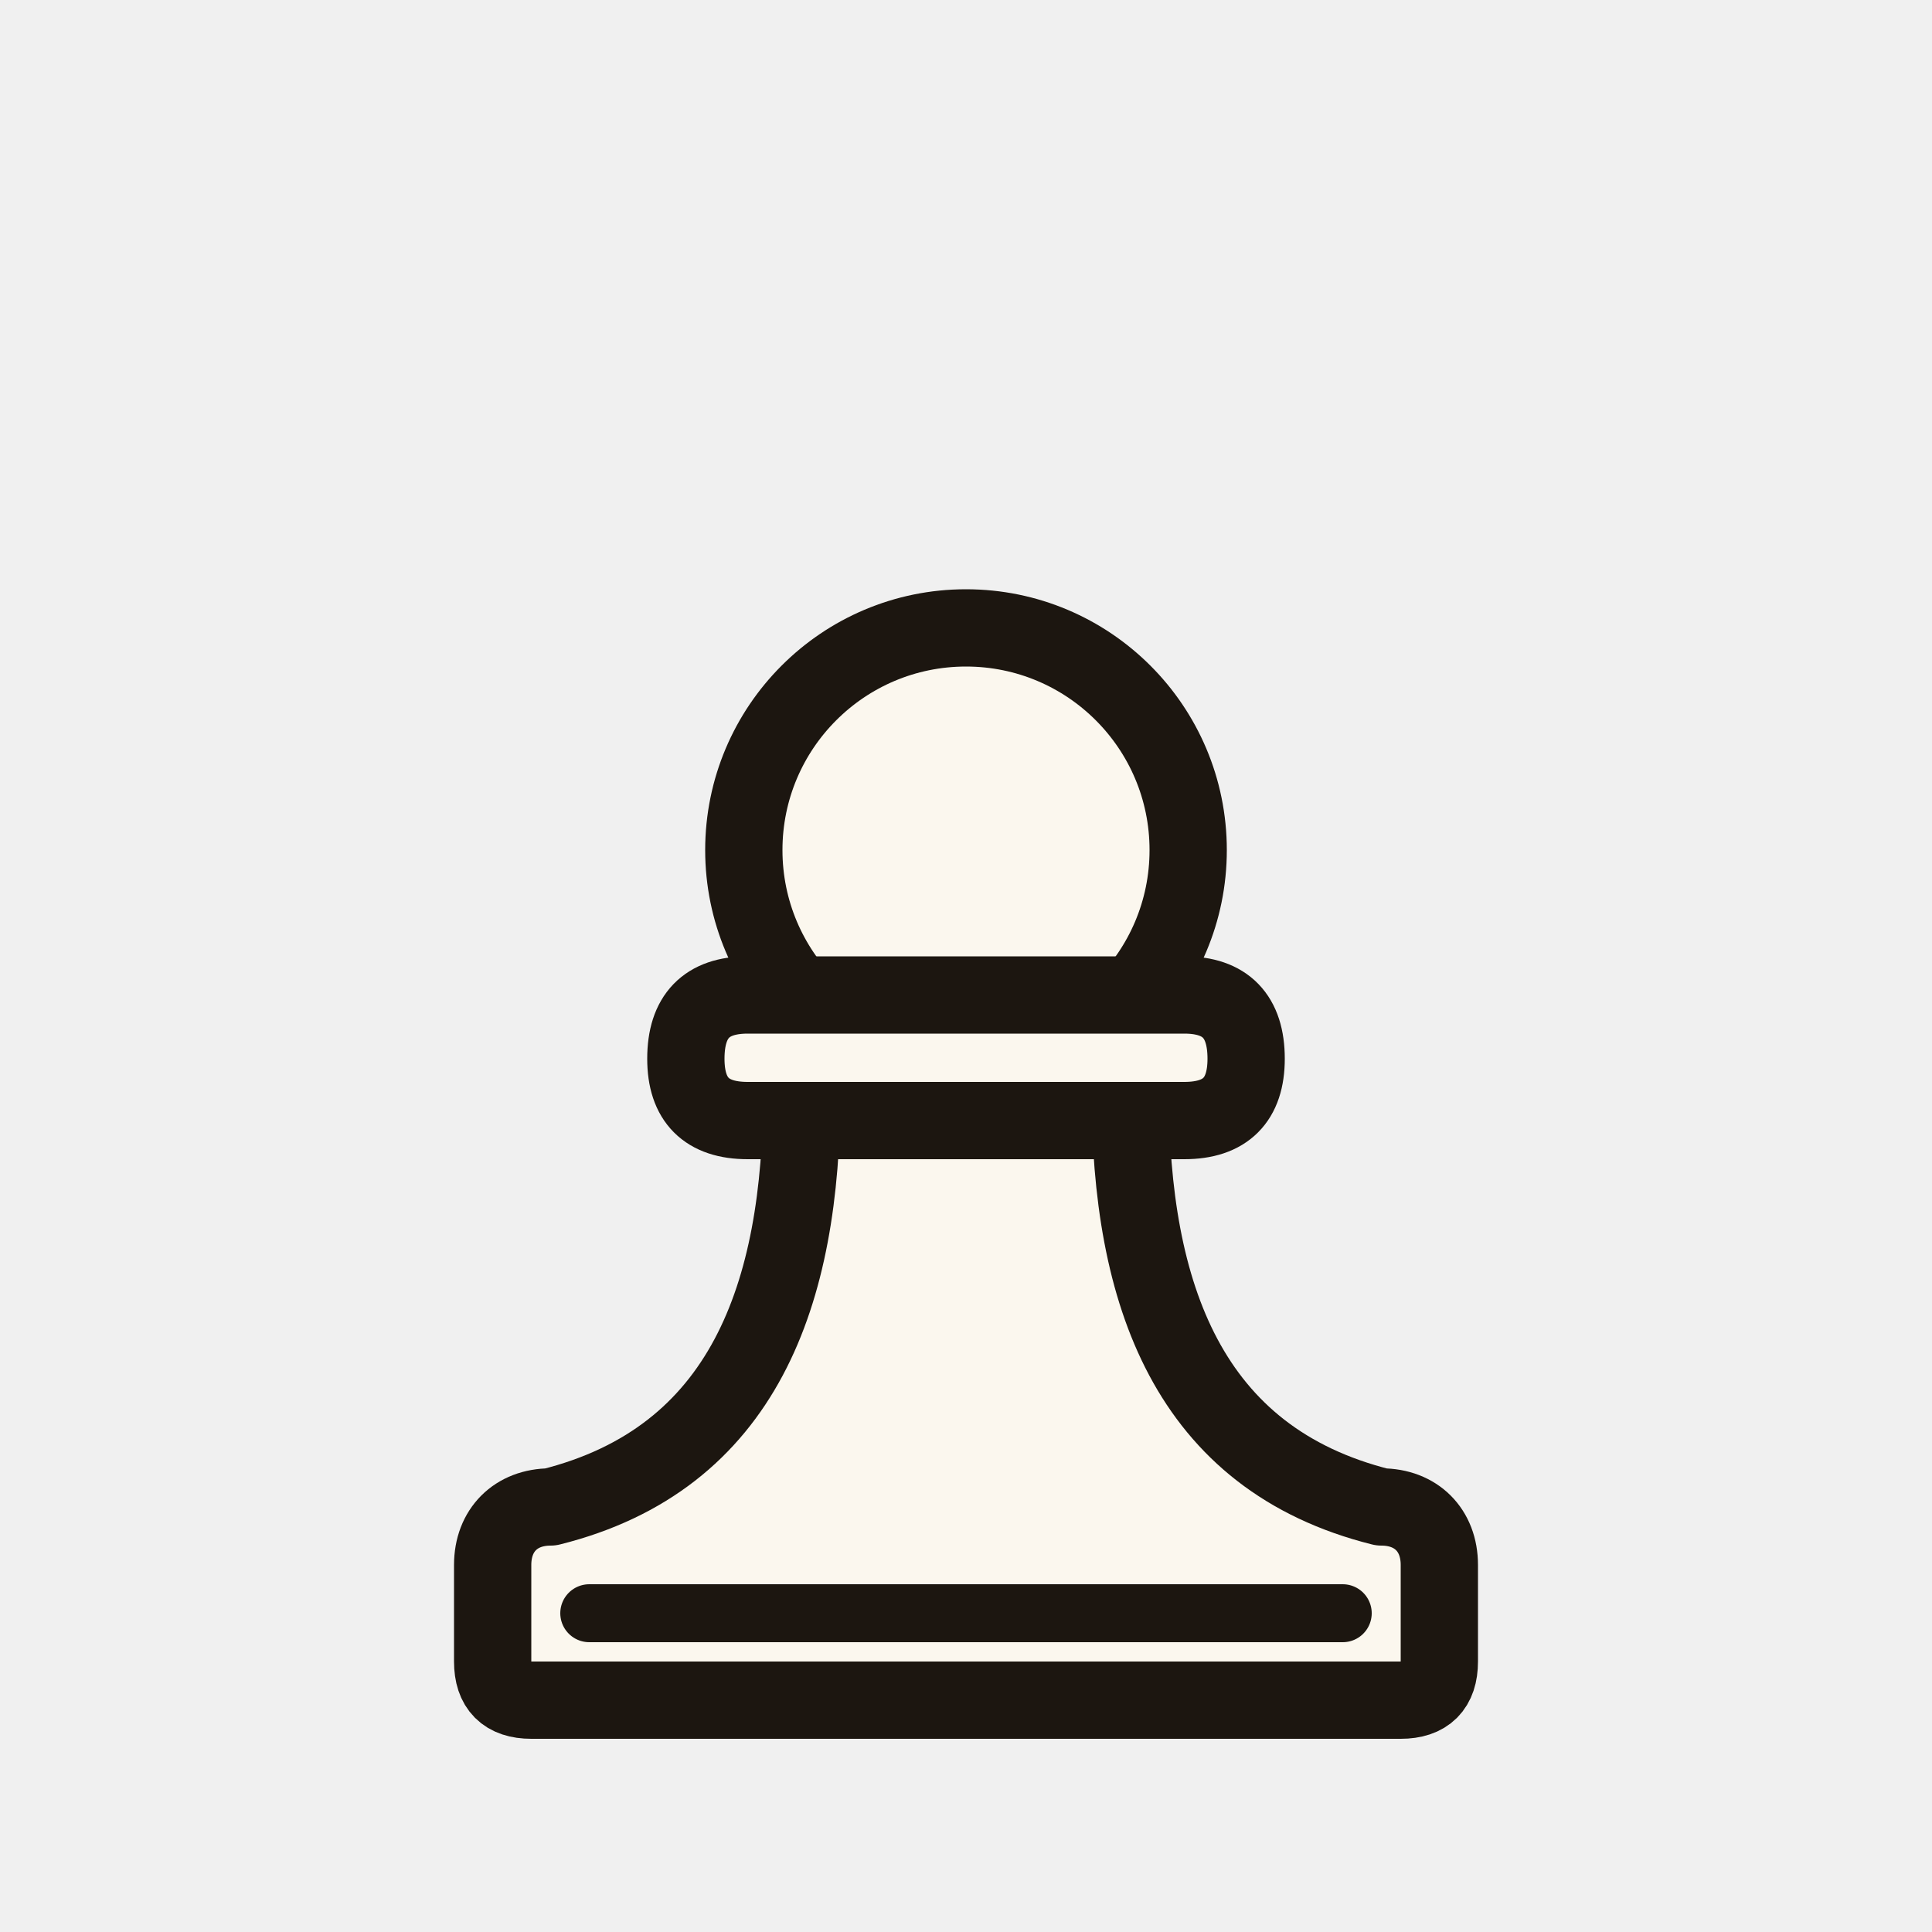
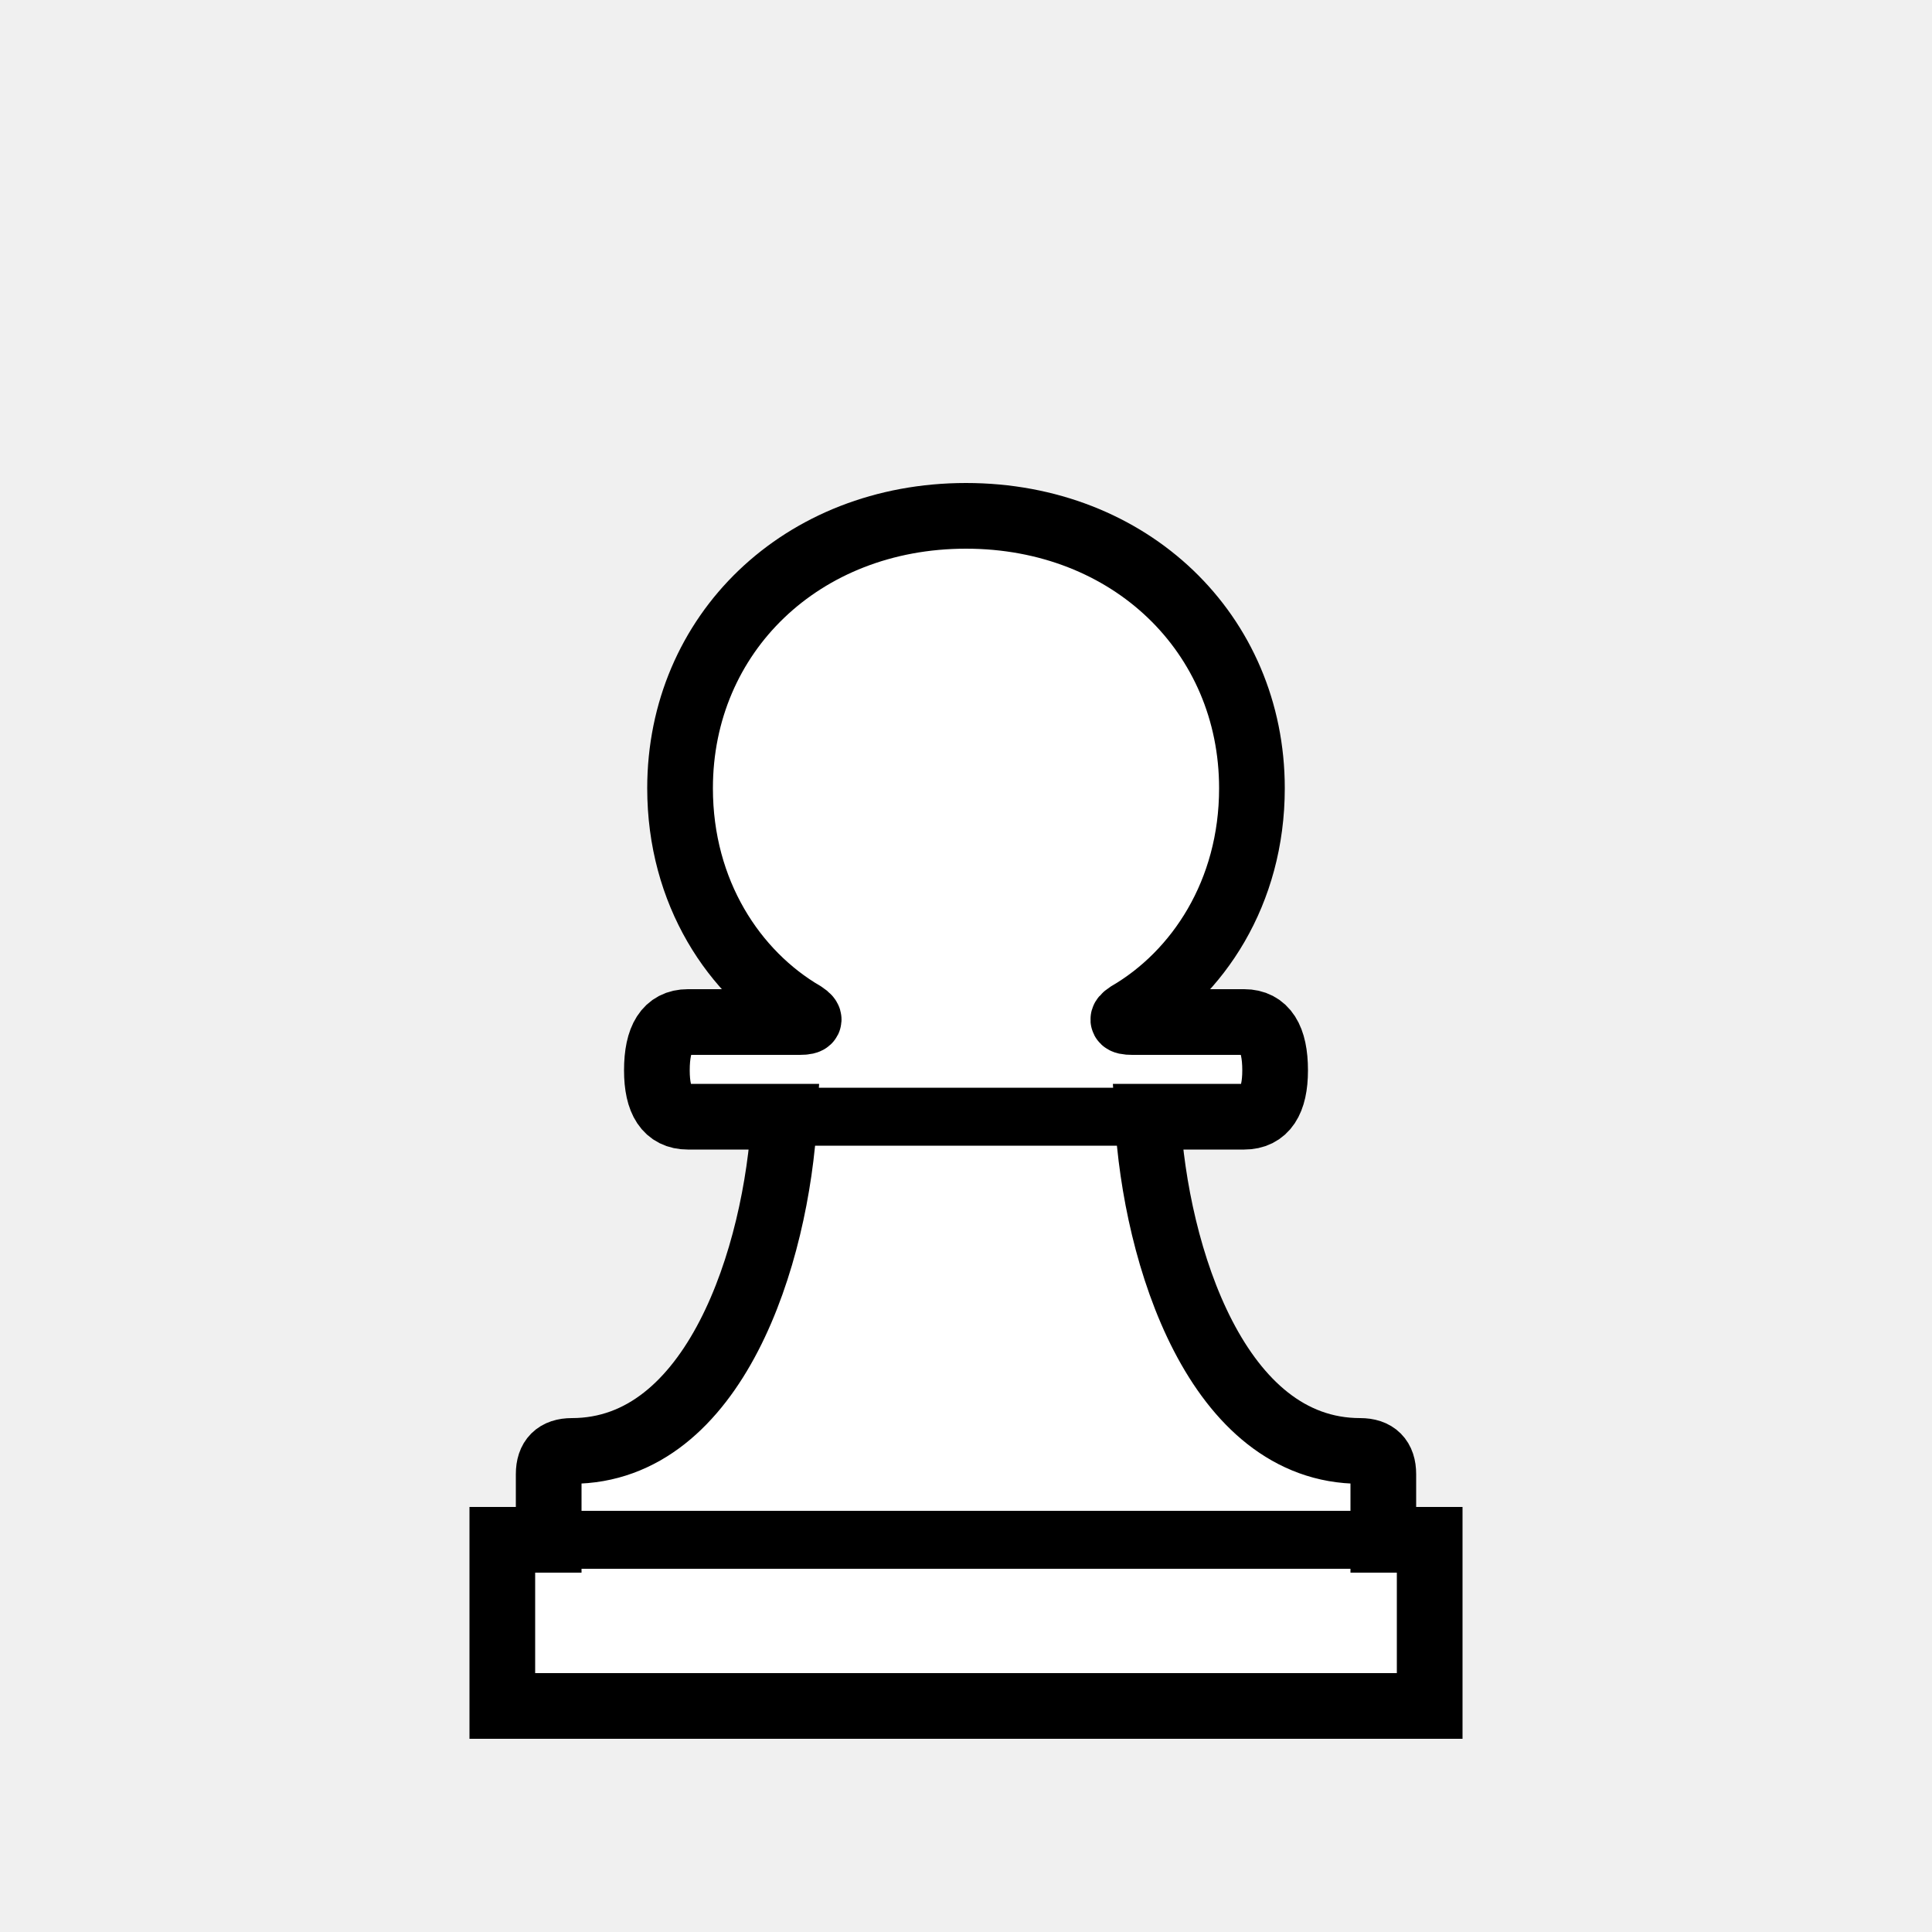
<svg xmlns="http://www.w3.org/2000/svg" viewBox="0 0 100 100">
-   <g fill="#fbf7ee" stroke="#1c1610" stroke-width="4" stroke-linejoin="round" stroke-linecap="round">
-     <path d="M50 56.5L58.5 56.5C58.5 67 61.5 75.5 71.5 78C73.3 78 74.5 79.2 74.5 81L74.5 86Q74.5 88 72.5 88L50 88L27.5 88Q25.5 88 25.5 86L25.5 81C25.5 79.2 26.7 78 28.5 78C38.5 75.5 41.5 67 41.5 56.5L50 56.5Z" />
-     <path d="M38.5 44A11.5 11.5 0 1 1 61.5 44A11.5 11.5 0 1 1 38.5 44Z" />
-     <path d="M50 51.5L61.3 51.5Q64.5 51.5 64.5 54.8Q64.5 58 61.3 58L50 58L38.7 58Q35.5 58 35.5 54.8Q35.5 51.5 38.7 51.5L50 51.5Z" />
-     <path fill="none" stroke-width="3" d="M30.5 83.5H69.5" />
+   <g fill="#ffffff" stroke="#000000" stroke-width="3.4" stroke-linejoin="miter" stroke-miterlimit="6" stroke-linecap="round">
+     <path d="M50 26.7C58.5 26.7 64.8 32.8 64.8 40.8C64.8 46.2 62 50.4 58.4 52.5Q57.8 52.9 58.6 52.9L64.4 52.9Q66 52.9 66 55.4Q66 57.8 64.4 57.8L59.4 57.8C59.8 65 63 75.1 70.4 75.1Q71.6 75.1 71.6 76.3L71.6 79.7L74 79.7L74 88.3L50 88.3L26 88.3L26 79.7L28.4 79.7L28.4 76.3Q28.4 75.1 29.6 75.1C37 75.1 40.2 65 40.6 57.8L35.6 57.8Q34 57.8 34 55.4Q34 52.9 35.6 52.9L41.4 52.9Q42.2 52.9 41.6 52.5C38 50.4 35.2 46.2 35.2 40.8C35.2 32.8 41.5 26.7 50 26.7Z" />
+     <path fill="none" stroke="#000000" stroke-width="3" d="M35.6 57.8H64.4M27.6 79.7H72.4" />
  </g>
</svg>
